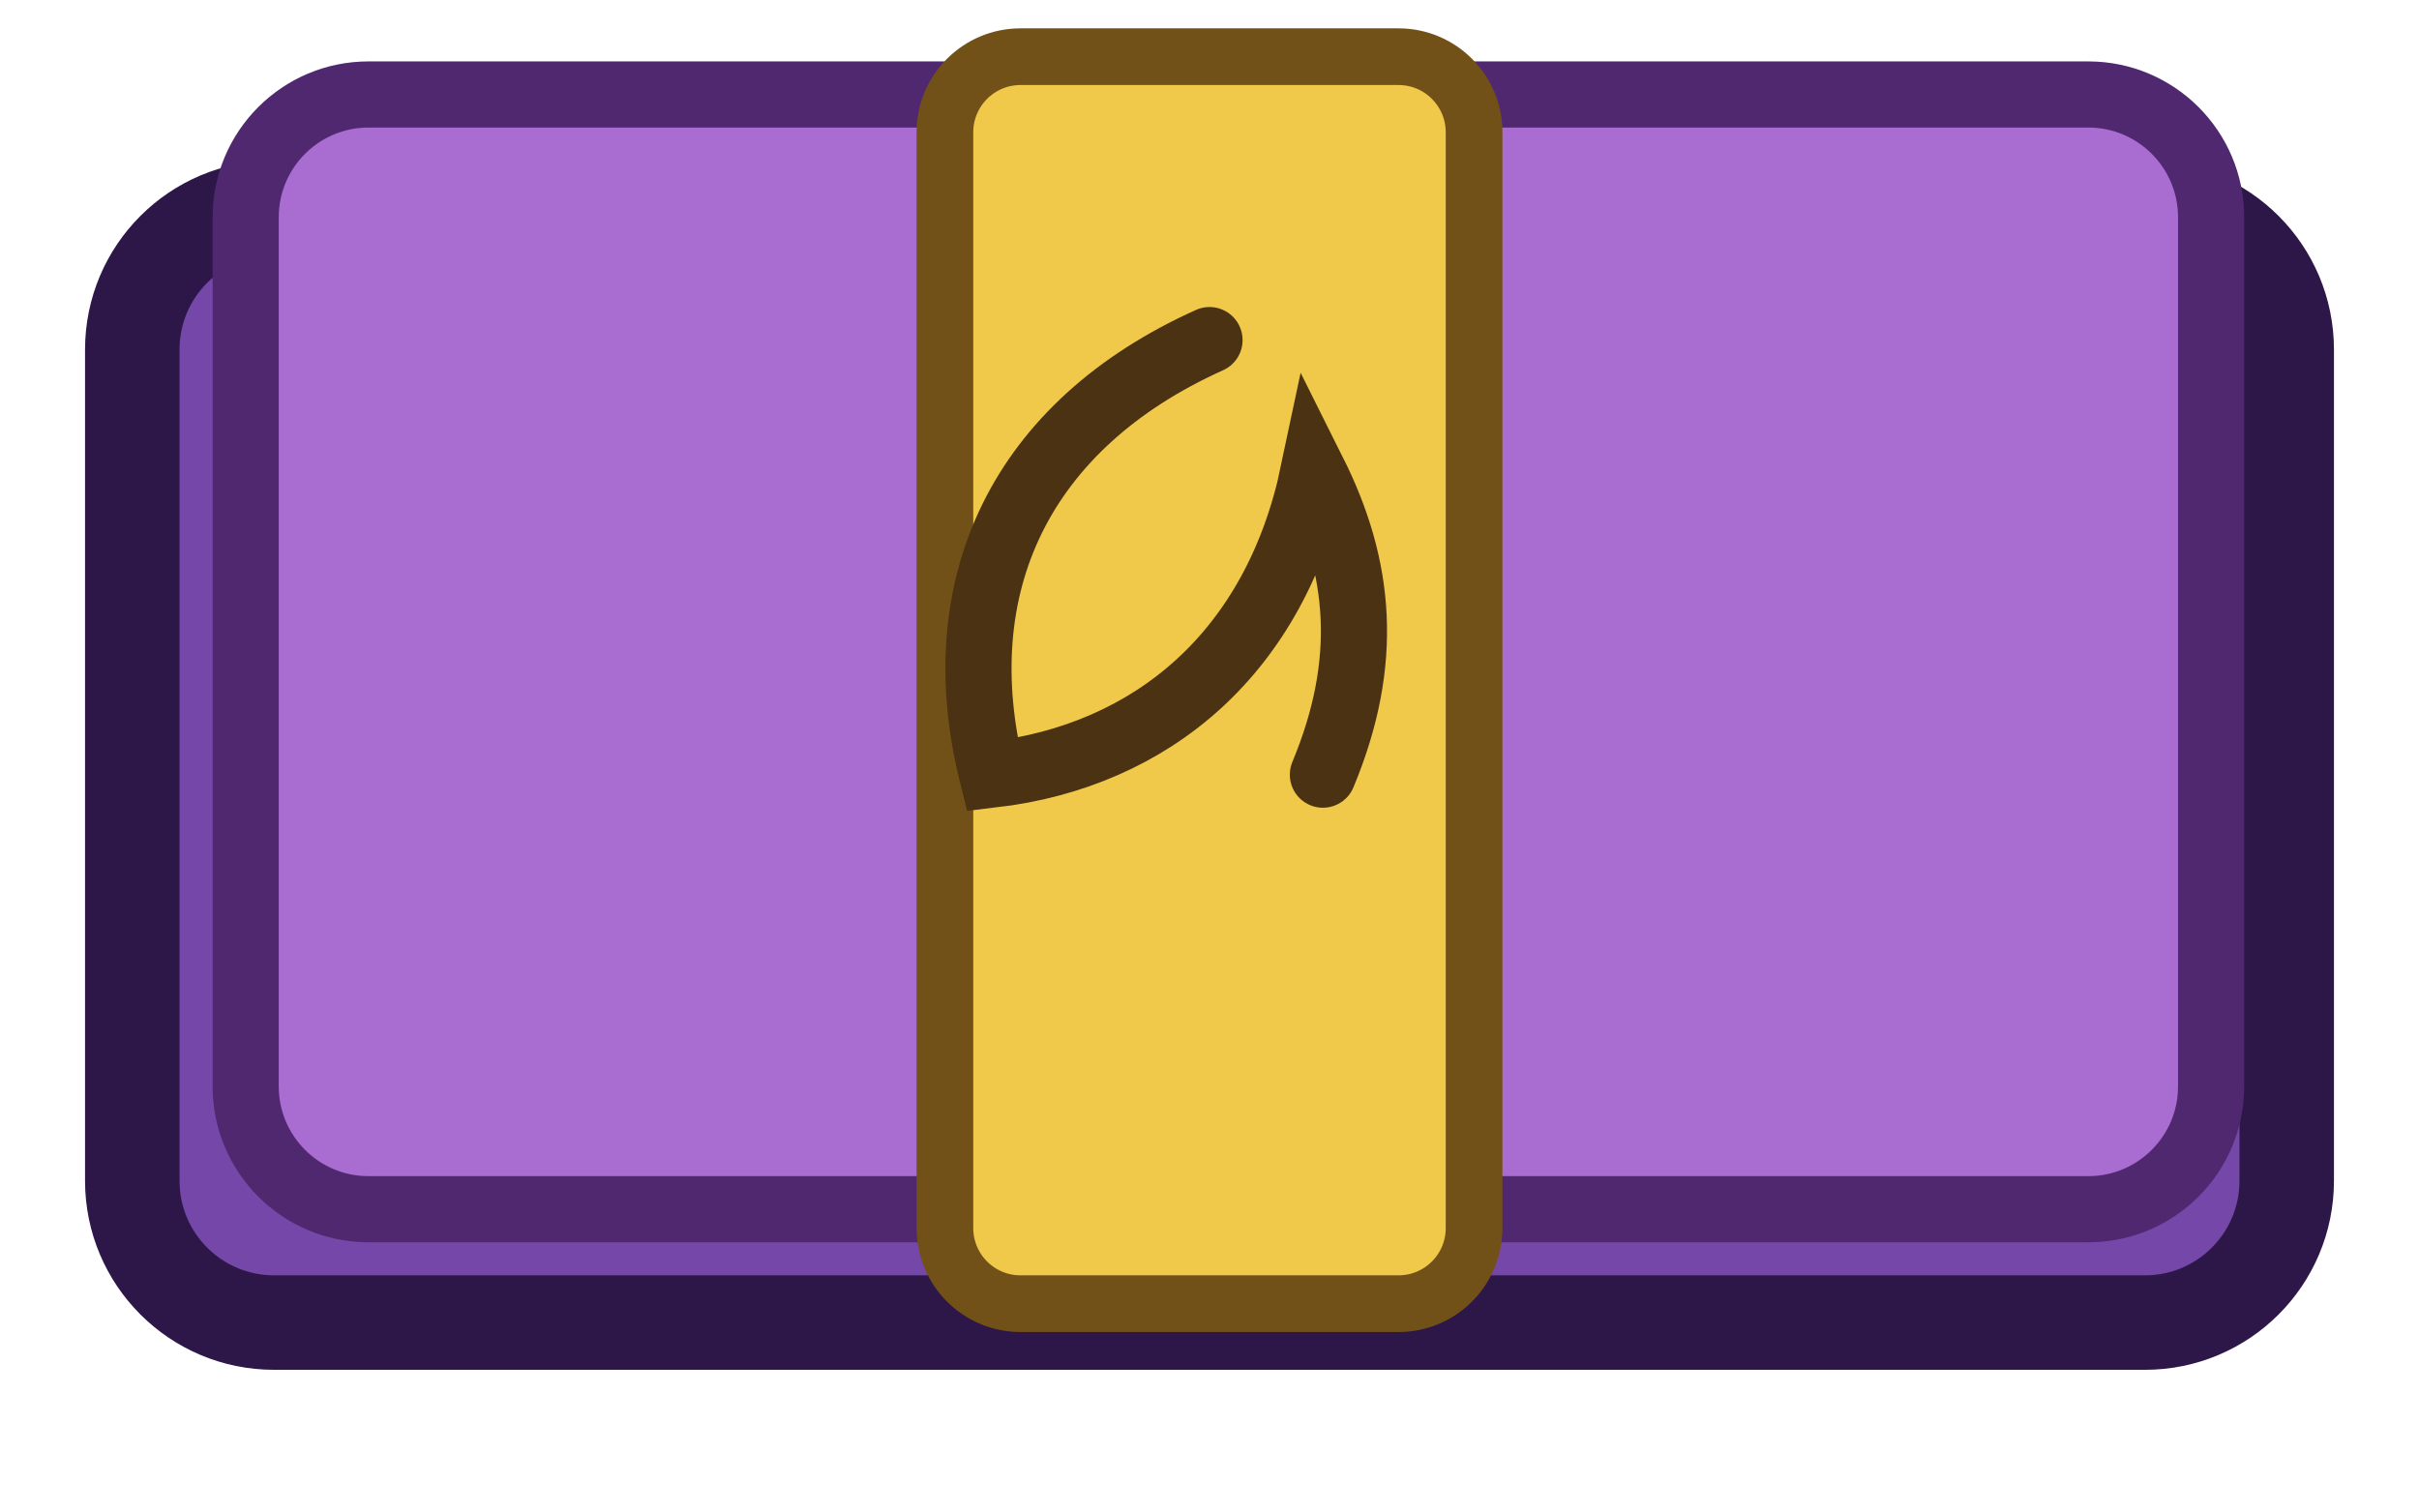
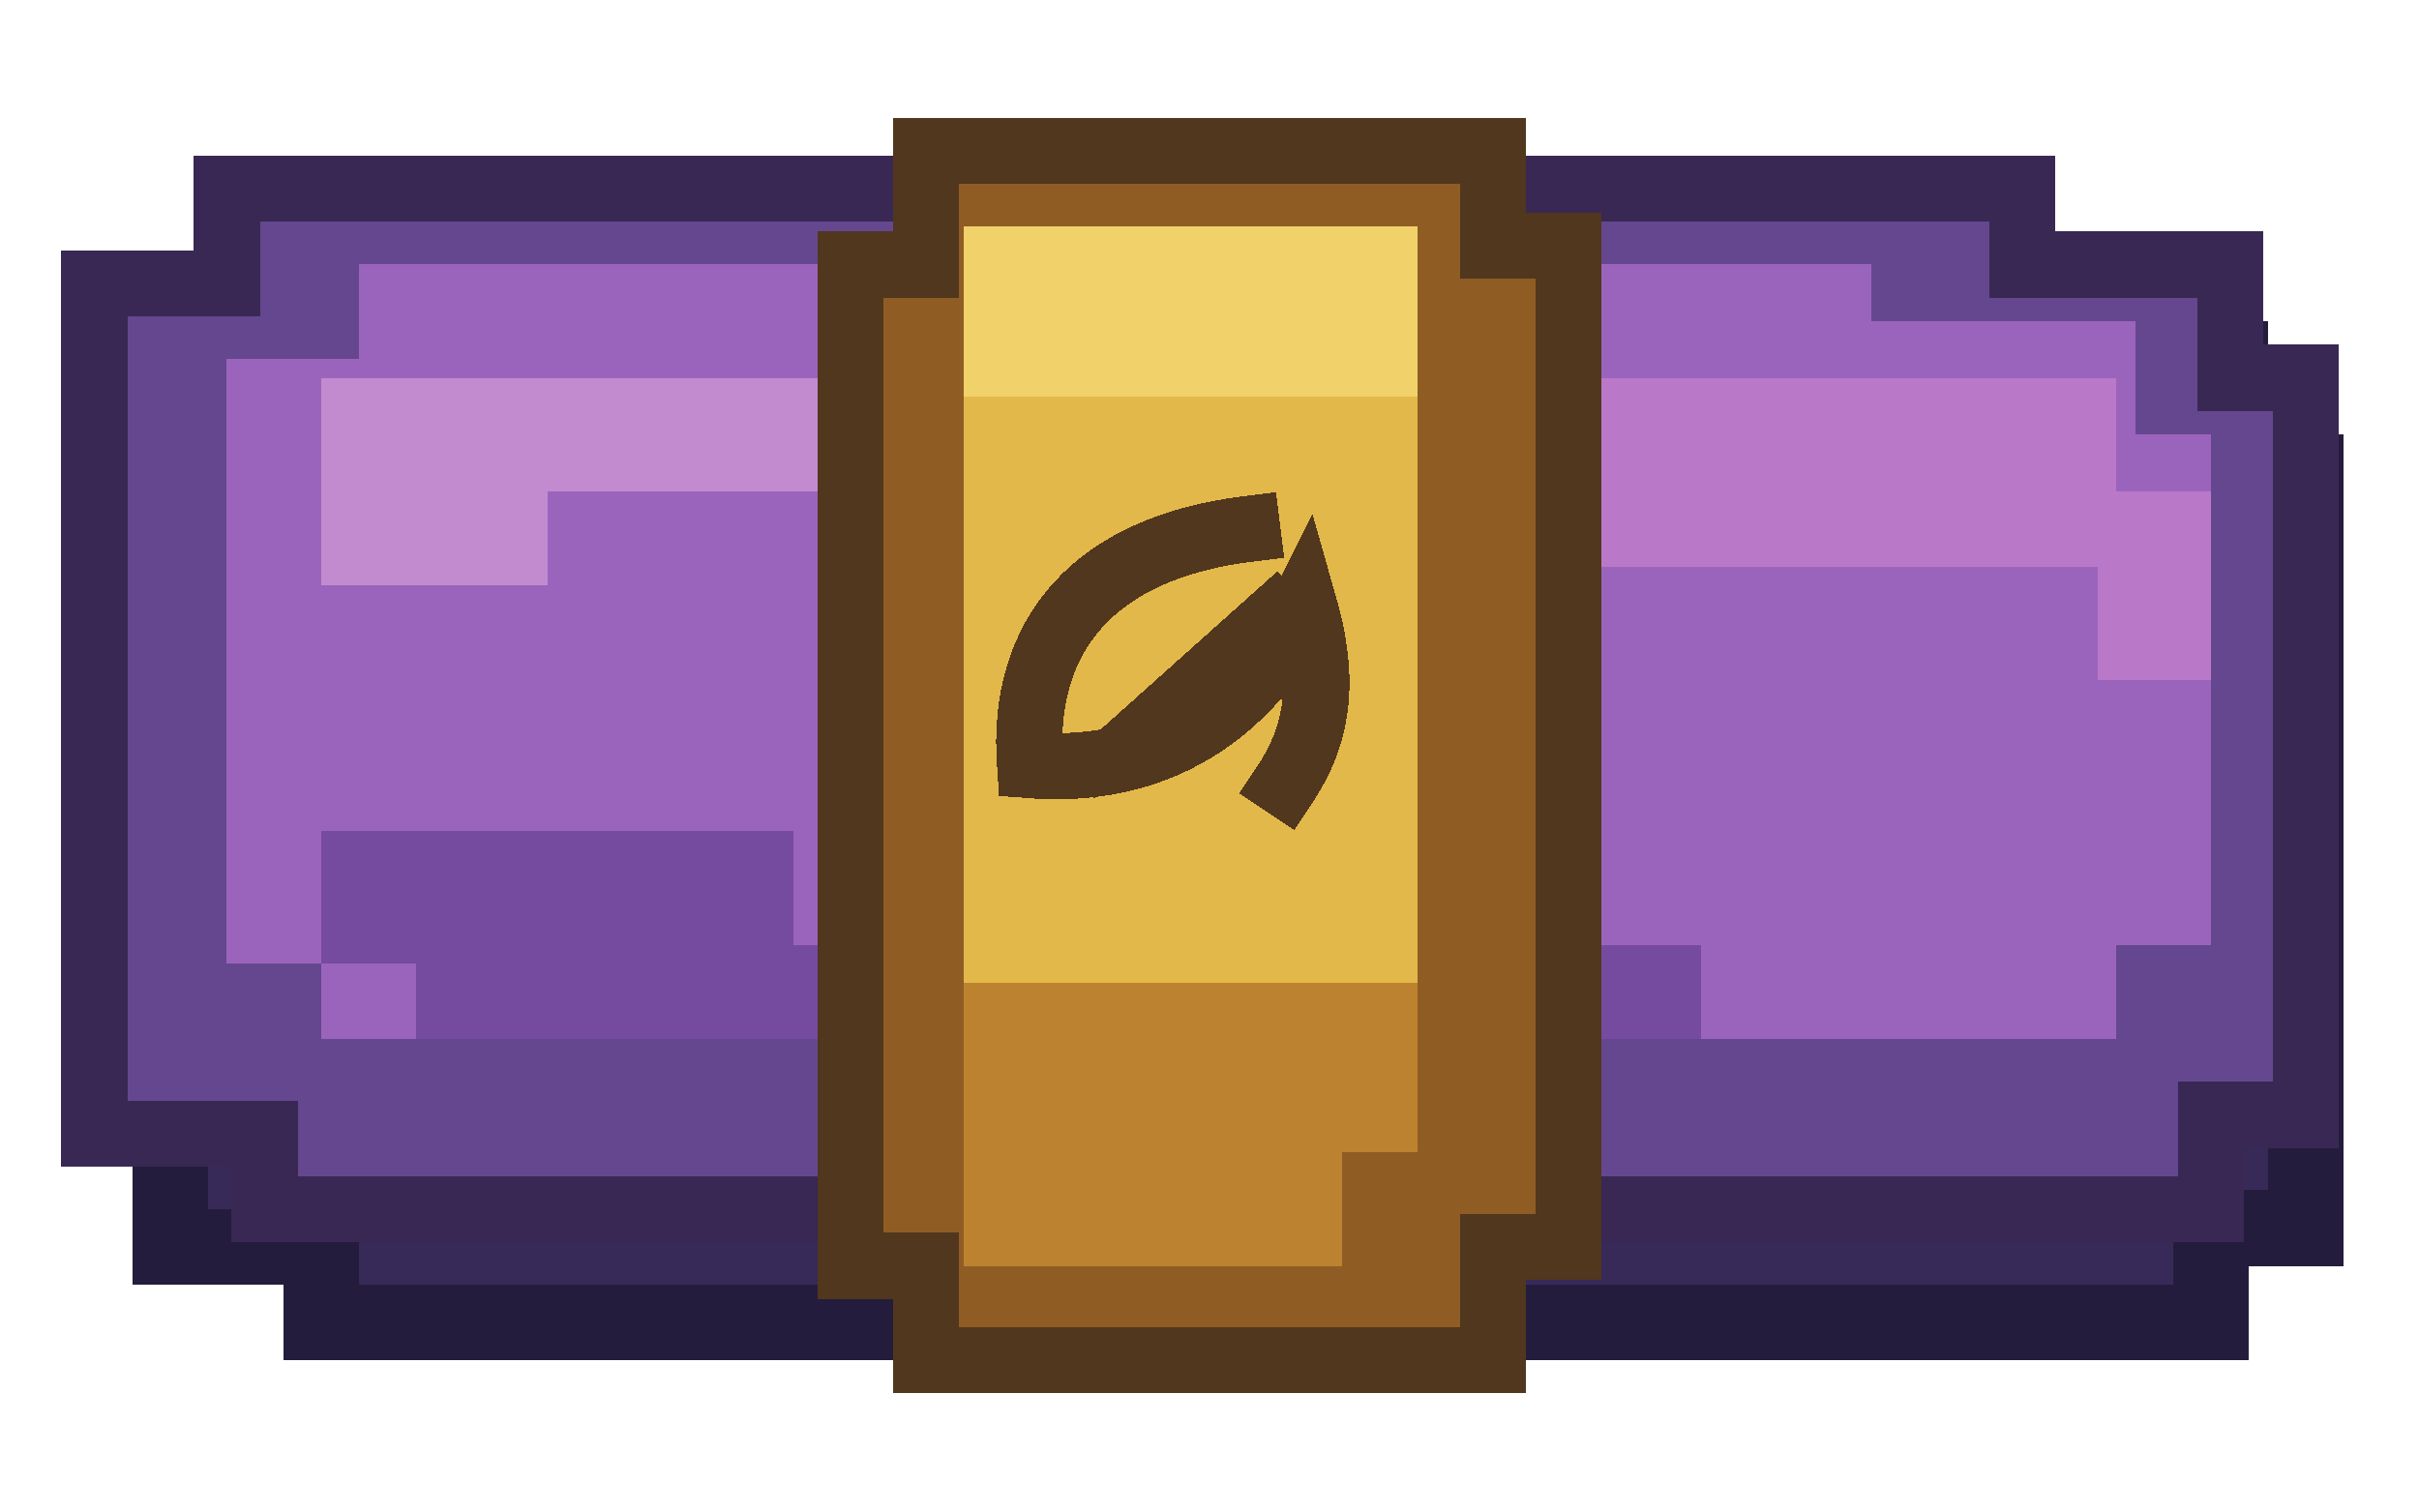
- <svg xmlns="http://www.w3.org/2000/svg" width="256" height="160" viewBox="0 0 256 160">
-   <rect x="14" y="22" width="228" height="118" rx="15" fill="#7447a8" stroke="#2c1748" stroke-width="10" />
-   <rect x="26" y="10" width="208" height="118" rx="13" fill="#a96cd0" stroke="#4f2870" stroke-width="7" />
-   <rect x="100" y="6" width="56" height="132" rx="8" fill="#f0c84a" stroke="#725119" stroke-width="6" />
-   <path d="M128 36c-20 9-28 26-23 46 17-2 30-13 34-32 5 10 6 20 1 32" fill="none" stroke="#4a3213" stroke-width="7" stroke-linecap="round" />
+ <svg xmlns="http://www.w3.org/2000/svg" width="256" height="160" viewBox="0 0 256 160" shape-rendering="crispEdges">
+   <path d="M18 40h16V30h182v8h20v12h8v80h-10v10H34v-8H18z" fill="#382a58" stroke="#241c3c" stroke-width="8" stroke-linejoin="miter" />
+   <path d="M10 30h14V20h190v8h22v12h8v78h-10v10H28v-8H10z" fill="#65478f" stroke="#392854" stroke-width="7" stroke-linejoin="miter" />
+   <path d="M24 38h14V28h160v6h28v12h8v54h-10v10H34v-8H24z" fill="#9b64bc" />
+   <path d="M34 40h72v12H58v10H34z" fill="#c28bd0" />
+   <path d="M160 40h64v12h10v20h-12V60h-62z" fill="#b979c8" />
+   <path d="M34 88h50v12h96v10H44v-8H34z" fill="#754b9f" />
+   <path d="M98 16h60v10h8v106h-8v12H98v-10h-8V28h8z" fill="#8f5d24" stroke="#50371e" stroke-width="7" stroke-linejoin="miter" />
+   <path d="M102 24h48v98h-8v12h-40z" fill="#e3b84a" />
+   <path d="M102 24h48v18h-48z" fill="#f1d16a" />
+   <path d="M102 104h48v18h-8v12h-40z" fill="#bd822f" />
+   <path d="M132 56c-16 2-24 11-23 25 13 1 23-5 29-17 2 7 2 13-2 19" fill="none" stroke="#51371d" stroke-width="7" stroke-linecap="square" stroke-linejoin="miter" />
+   <path d="M116 81l19-17" fill="none" stroke="#51371d" stroke-width="5" stroke-linecap="square" />
</svg>
